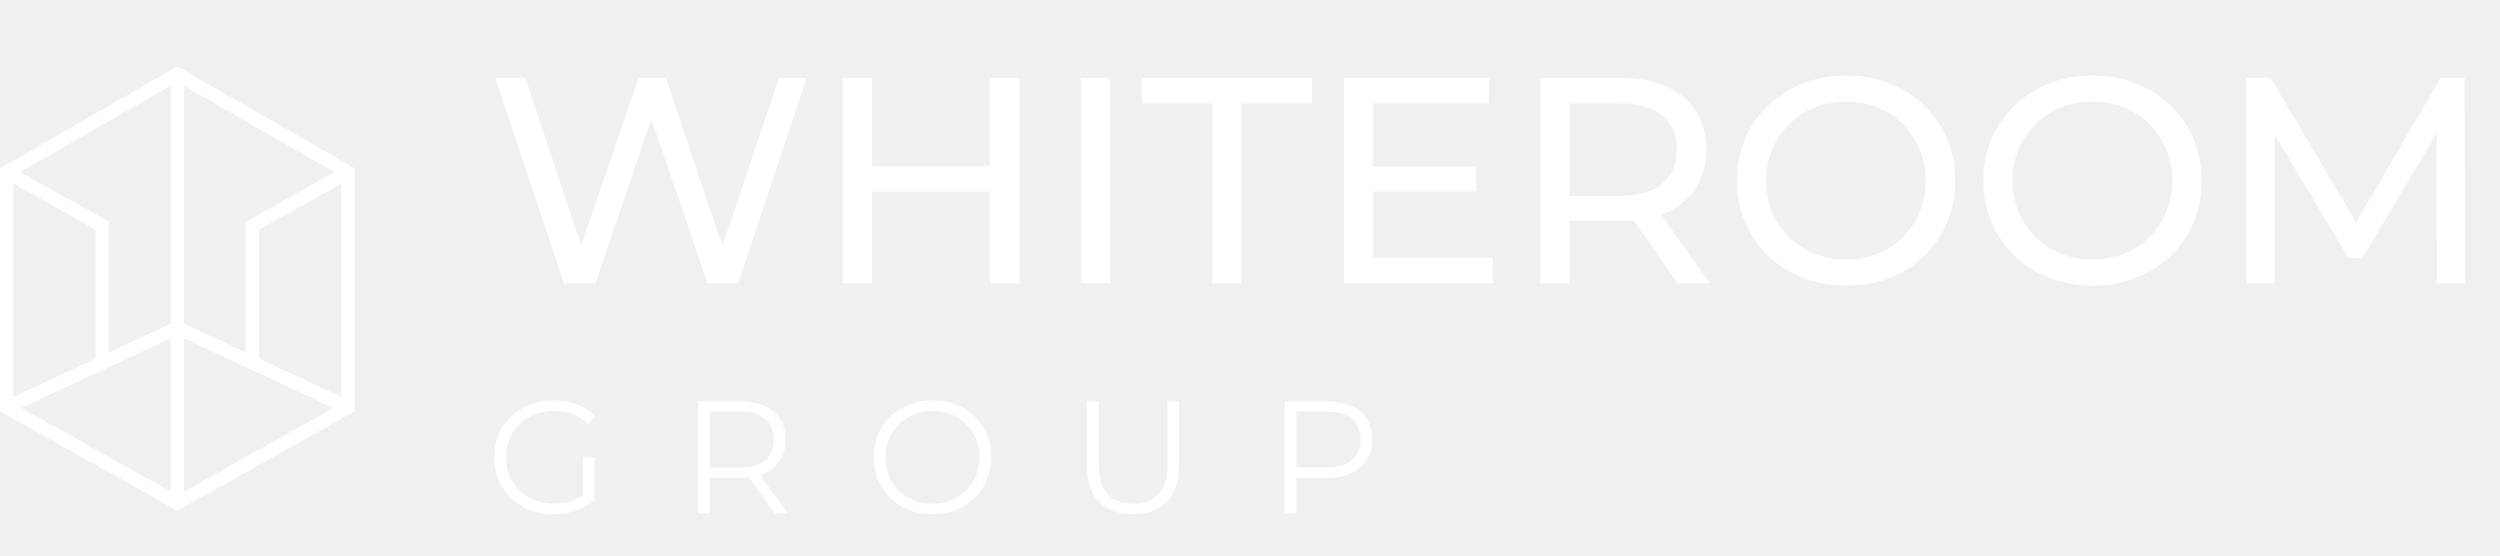
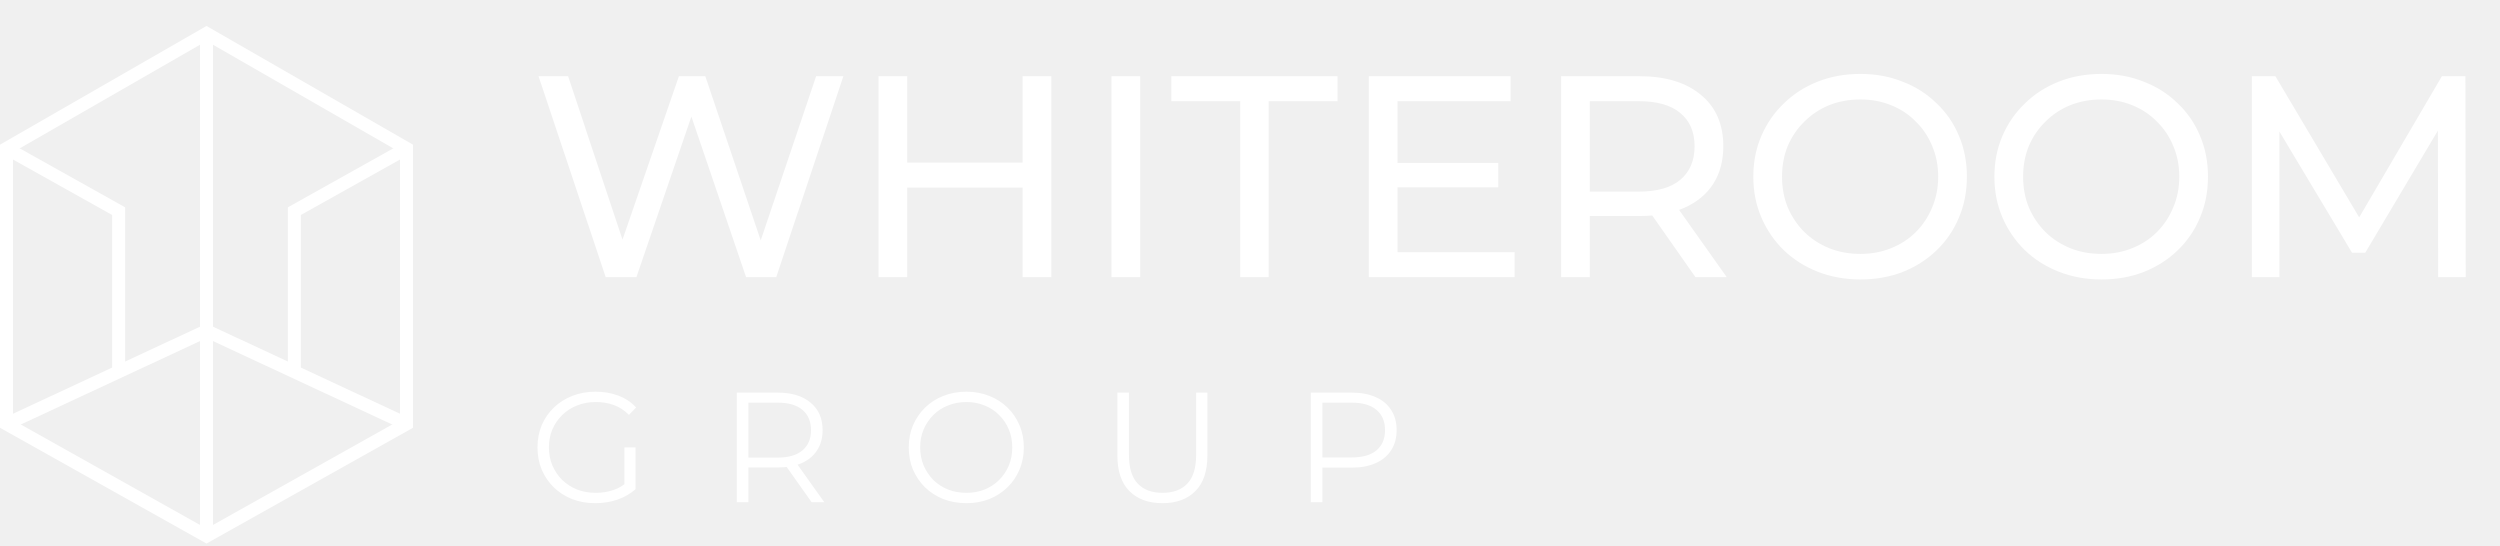
- <svg xmlns="http://www.w3.org/2000/svg" width="1315" height="292" viewBox="0 0 1315 292" fill="none">
-   <path d="M93.269 39L183.039 90.602V214.274L93.269 264.596L3.5 214.274V90.602L93.269 39Z" stroke-width="7" stroke-miterlimit="10" stroke="white" />
-   <path d="M93.269 39V264.596" stroke-width="7" stroke-miterlimit="10" stroke="white" />
-   <path d="M3.5 214.275L93.269 172.482L183.039 214.275" stroke-width="7" stroke-miterlimit="10" stroke="white" />
-   <path d="M3.5 90.601L53.822 118.748V190.819" stroke-width="7" stroke-miterlimit="10" stroke="white" />
-   <path d="M183.039 90.601L132.717 118.748V190.819" stroke-width="7" stroke-miterlimit="10" stroke="white" />
-   <path d="M296.654 149L260.542 40.974H276.438L309.617 140.667H301.592L336.007 40.974H350.204L383.847 140.667H376.131L409.773 40.974H424.434L388.322 149H372.118L340.636 56.56H344.803L313.167 149H296.654ZM520.782 149V40.974H536.215V149H520.782ZM443.312 149V40.974H458.744V149H443.312ZM457.201 100.851V87.425H522.171V100.851H457.201ZM568.549 149V40.974H583.982V149H568.549ZM637.774 149V54.4H600.737V40.974H690.09V54.4H653.052V149H637.774ZM706.898 149V40.974H783.134V54.4H722.33V135.574H785.294V149H706.898ZM720.941 100.697V87.579H776.498V100.697H720.941ZM810.283 149V40.974H852.413C866.405 40.974 877.413 44.317 885.438 51.005C893.463 57.589 897.475 66.797 897.475 78.629C897.475 86.448 895.675 93.186 892.074 98.845C888.473 104.4 883.329 108.67 876.642 111.654C869.954 114.637 861.878 116.129 852.413 116.129H818.77L825.715 109.03V149H810.283ZM882.506 149L855.036 109.802H871.549L899.327 149H882.506ZM825.715 110.573L818.77 103.012H851.95C861.827 103.012 869.286 100.902 874.327 96.684C879.471 92.363 882.043 86.345 882.043 78.629C882.043 70.912 879.471 64.945 874.327 60.727C869.286 56.509 861.827 54.4 851.95 54.4H818.77L825.715 46.684V110.573ZM971.174 150.235C962.944 150.235 955.279 148.846 948.18 146.068C941.184 143.29 935.114 139.432 929.97 134.494C924.826 129.452 920.814 123.588 917.933 116.901C915.052 110.213 913.612 102.909 913.612 94.987C913.612 87.065 915.052 79.76 917.933 73.073C920.814 66.385 924.826 60.573 929.97 55.634C935.114 50.593 941.184 46.684 948.18 43.906C955.176 41.128 962.841 39.739 971.174 39.739C979.405 39.739 986.967 41.128 993.86 43.906C1000.86 46.581 1006.93 50.439 1012.07 55.48C1017.32 60.418 1021.33 66.231 1024.11 72.918C1026.99 79.606 1028.43 86.962 1028.43 94.987C1028.43 103.012 1026.99 110.368 1024.11 117.055C1021.33 123.742 1017.32 129.607 1012.07 134.648C1006.93 139.586 1000.86 143.444 993.86 146.222C986.967 148.897 979.405 150.235 971.174 150.235ZM971.174 136.5C977.142 136.5 982.646 135.471 987.687 133.413C992.831 131.356 997.255 128.475 1000.96 124.771C1004.77 120.965 1007.7 116.541 1009.76 111.499C1011.92 106.458 1013 100.954 1013 94.987C1013 89.02 1011.92 83.515 1009.76 78.474C1007.7 73.433 1004.77 69.06 1000.96 65.357C997.255 61.55 992.831 58.618 987.687 56.56C982.646 54.503 977.142 53.474 971.174 53.474C965.104 53.474 959.497 54.503 954.353 56.56C949.312 58.618 944.888 61.55 941.081 65.357C937.275 69.06 934.291 73.433 932.131 78.474C930.073 83.515 929.044 89.02 929.044 94.987C929.044 100.954 930.073 106.458 932.131 111.499C934.291 116.541 937.275 120.965 941.081 124.771C944.888 128.475 949.312 131.356 954.353 133.413C959.497 135.471 965.104 136.5 971.174 136.5ZM1100.78 150.235C1092.55 150.235 1084.89 148.846 1077.79 146.068C1070.79 143.29 1064.72 139.432 1059.58 134.494C1054.43 129.452 1050.42 123.588 1047.54 116.901C1044.66 110.213 1043.22 102.909 1043.22 94.987C1043.22 87.065 1044.66 79.76 1047.54 73.073C1050.42 66.385 1054.43 60.573 1059.58 55.634C1064.72 50.593 1070.79 46.684 1077.79 43.906C1084.78 41.128 1092.45 39.739 1100.78 39.739C1109.01 39.739 1116.57 41.128 1123.47 43.906C1130.46 46.581 1136.53 50.439 1141.68 55.48C1146.92 60.418 1150.94 66.231 1153.72 72.918C1156.6 79.606 1158.04 86.962 1158.04 94.987C1158.04 103.012 1156.6 110.368 1153.72 117.055C1150.94 123.742 1146.92 129.607 1141.68 134.648C1136.53 139.586 1130.46 143.444 1123.47 146.222C1116.57 148.897 1109.01 150.235 1100.78 150.235ZM1100.78 136.5C1106.75 136.5 1112.25 135.471 1117.29 133.413C1122.44 131.356 1126.86 128.475 1130.57 124.771C1134.37 120.965 1137.31 116.541 1139.36 111.499C1141.52 106.458 1142.6 100.954 1142.6 94.987C1142.6 89.02 1141.52 83.515 1139.36 78.474C1137.31 73.433 1134.37 69.06 1130.57 65.357C1126.86 61.55 1122.44 58.618 1117.29 56.56C1112.25 54.503 1106.75 53.474 1100.78 53.474C1094.71 53.474 1089.11 54.503 1083.96 56.56C1078.92 58.618 1074.5 61.55 1070.69 65.357C1066.88 69.06 1063.9 73.433 1061.74 78.474C1059.68 83.515 1058.65 89.02 1058.65 94.987C1058.65 100.954 1059.68 106.458 1061.74 111.499C1063.9 116.541 1066.88 120.965 1070.69 124.771C1074.5 128.475 1078.92 131.356 1083.96 133.413C1089.11 135.471 1094.71 136.5 1100.78 136.5ZM1181.62 149V40.974H1194.28L1242.74 122.611H1235.95L1283.79 40.974H1296.44L1296.59 149H1281.78L1281.63 64.276H1285.17L1242.58 135.882H1235.48L1192.58 64.276H1196.44V149H1181.62Z" fill="white" />
-   <path d="M291.042 270.505C286.553 270.505 282.4 269.776 278.584 268.316C274.824 266.801 271.541 264.697 268.736 262.003C265.986 259.31 263.825 256.139 262.254 252.491C260.739 248.844 259.981 244.859 259.981 240.538C259.981 236.217 260.739 232.233 262.254 228.585C263.825 224.938 266.014 221.767 268.82 219.073C271.626 216.38 274.908 214.303 278.668 212.844C282.484 211.329 286.637 210.571 291.126 210.571C295.616 210.571 299.712 211.273 303.416 212.676C307.176 214.079 310.375 216.211 313.012 219.073L309.14 223.03C306.671 220.56 303.949 218.793 300.975 217.726C298.001 216.66 294.802 216.127 291.379 216.127C287.731 216.127 284.364 216.744 281.278 217.979C278.247 219.157 275.582 220.869 273.281 223.114C271.036 225.302 269.269 227.884 267.978 230.858C266.743 233.776 266.126 237.003 266.126 240.538C266.126 244.018 266.743 247.244 267.978 250.219C269.269 253.193 271.036 255.802 273.281 258.047C275.582 260.236 278.247 261.947 281.278 263.182C284.364 264.36 287.703 264.949 291.295 264.949C294.662 264.949 297.833 264.444 300.807 263.434C303.837 262.424 306.615 260.713 309.14 258.299L312.676 263.013C309.87 265.483 306.587 267.362 302.827 268.653C299.067 269.888 295.139 270.505 291.042 270.505ZM312.676 263.013L306.699 262.256V240.538H312.676V263.013ZM367.133 270V211.076H389.187C396.65 211.076 402.515 212.872 406.78 216.464C411.101 219.999 413.261 224.938 413.261 231.279C413.261 235.432 412.279 239.023 410.315 242.053C408.407 245.028 405.657 247.328 402.066 248.956C398.474 250.527 394.181 251.313 389.187 251.313H370.584L373.362 248.451V270H367.133ZM407.369 270L392.217 248.619H398.951L414.187 270H407.369ZM373.362 248.956L370.584 246.01H389.018C394.911 246.01 399.372 244.719 402.403 242.138C405.489 239.556 407.032 235.937 407.032 231.279C407.032 226.565 405.489 222.917 402.403 220.336C399.372 217.754 394.911 216.464 389.018 216.464H370.584L373.362 213.518V248.956ZM490.548 270.505C486.115 270.505 481.99 269.776 478.174 268.316C474.415 266.801 471.132 264.697 468.326 262.003C465.576 259.253 463.416 256.083 461.844 252.491C460.329 248.844 459.571 244.859 459.571 240.538C459.571 236.217 460.329 232.261 461.844 228.669C463.416 225.022 465.576 221.851 468.326 219.157C471.132 216.408 474.415 214.303 478.174 212.844C481.934 211.329 486.059 210.571 490.548 210.571C494.982 210.571 499.078 211.329 502.838 212.844C506.598 214.303 509.853 216.38 512.603 219.073C515.409 221.767 517.569 224.938 519.084 228.585C520.656 232.233 521.441 236.217 521.441 240.538C521.441 244.859 520.656 248.844 519.084 252.491C517.569 256.139 515.409 259.31 512.603 262.003C509.853 264.697 506.598 266.801 502.838 268.316C499.078 269.776 494.982 270.505 490.548 270.505ZM490.548 264.949C494.084 264.949 497.339 264.36 500.313 263.182C503.343 261.947 505.953 260.236 508.141 258.047C510.386 255.802 512.126 253.221 513.36 250.303C514.595 247.328 515.212 244.074 515.212 240.538C515.212 237.003 514.595 233.776 513.36 230.858C512.126 227.884 510.386 225.302 508.141 223.114C505.953 220.869 503.343 219.157 500.313 217.979C497.339 216.744 494.084 216.127 490.548 216.127C487.013 216.127 483.73 216.744 480.7 217.979C477.669 219.157 475.032 220.869 472.787 223.114C470.599 225.302 468.859 227.884 467.568 230.858C466.334 233.776 465.716 237.003 465.716 240.538C465.716 244.018 466.334 247.244 467.568 250.219C468.859 253.193 470.599 255.802 472.787 258.047C475.032 260.236 477.669 261.947 480.7 263.182C483.73 264.36 487.013 264.949 490.548 264.949ZM595.968 270.505C588.449 270.505 582.528 268.345 578.207 264.023C573.886 259.702 571.725 253.305 571.725 244.831V211.076H577.955V244.579C577.955 251.537 579.526 256.672 582.668 259.983C585.811 263.294 590.244 264.949 595.968 264.949C601.748 264.949 606.21 263.294 609.352 259.983C612.495 256.672 614.066 251.537 614.066 244.579V211.076H620.127V244.831C620.127 253.305 617.966 259.702 613.645 264.023C609.38 268.345 603.488 270.505 595.968 270.505ZM675.725 270V211.076H697.779C702.774 211.076 707.067 211.89 710.658 213.518C714.25 215.089 716.999 217.39 718.907 220.42C720.871 223.394 721.854 227.014 721.854 231.279C721.854 235.432 720.871 239.023 718.907 242.053C716.999 245.028 714.25 247.328 710.658 248.956C707.067 250.583 702.774 251.397 697.779 251.397H679.176L681.954 248.451V270H675.725ZM681.954 248.956L679.176 245.926H697.611C703.503 245.926 707.964 244.663 710.995 242.138C714.081 239.556 715.624 235.937 715.624 231.279C715.624 226.565 714.081 222.917 710.995 220.336C707.964 217.754 703.503 216.464 697.611 216.464H679.176L681.954 213.518V248.956Z" fill="white" />
+ <svg xmlns="http://www.w3.org/2000/svg" width="1344" height="293" viewBox="0 0 1344 293" fill="none">
+   <path d="M111.014 18L218.527 79.801V227.92L111.014 288.189L3.5 227.92V79.801L111.014 18Z" stroke-width="7" stroke-miterlimit="10" stroke="white" />
+   <path d="M111.014 18V288.189" stroke-width="7" stroke-miterlimit="10" stroke="white" />
+   <path d="M3.5 227.92L111.014 177.866L218.527 227.92" stroke-width="7" stroke-miterlimit="10" stroke="white" />
+   <path d="M3.5 79.801L63.769 113.511V199.828" stroke-width="7" stroke-miterlimit="10" stroke="white" />
+   <path d="M218.527 79.801L158.258 113.511V199.828" stroke-width="7" stroke-miterlimit="10" stroke="white" />
+   <path d="M325.627 149L289.515 40.974H305.41L338.59 140.667H330.565L364.979 40.974H379.177L412.82 140.667H405.103L438.746 40.974H453.407L417.295 149H401.091L369.609 56.56H373.776L342.139 149H325.627ZM549.755 149V40.974H565.187V149H549.755ZM472.285 149V40.974H487.717V149H472.285ZM486.174 100.851V87.425H551.144V100.851H486.174ZM597.522 149V40.974H612.954V149H597.522ZM666.747 149V54.4H629.709V40.974H719.062V54.4H682.025V149H666.747ZM735.871 149V40.974H812.106V54.4H751.303V135.574H814.267V149H735.871ZM749.914 100.697V87.579H805.47V100.697H749.914ZM839.255 149V40.974H881.386C895.378 40.974 906.386 44.317 914.411 51.005C922.436 57.589 926.448 66.797 926.448 78.629C926.448 86.448 924.648 93.186 921.047 98.845C917.446 104.4 912.302 108.67 905.614 111.654C898.927 114.637 890.851 116.129 881.386 116.129H847.743L854.688 109.03V149H839.255ZM911.479 149L884.009 109.802H900.522L928.3 149H911.479ZM854.688 110.573L847.743 103.012H880.923C890.799 103.012 898.258 100.902 903.299 96.684C908.444 92.363 911.016 86.345 911.016 78.629C911.016 70.912 908.444 64.945 903.299 60.727C898.258 56.509 890.799 54.4 880.923 54.4H847.743L854.688 46.684V110.573ZM1000.15 150.235C991.917 150.235 984.252 148.846 977.153 146.068C970.157 143.29 964.087 139.432 958.943 134.494C953.799 129.452 949.786 123.588 946.906 116.901C944.025 110.213 942.584 102.909 942.584 94.987C942.584 87.065 944.025 79.76 946.906 73.073C949.786 66.385 953.799 60.573 958.943 55.634C964.087 50.593 970.157 46.684 977.153 43.906C984.149 41.128 991.814 39.739 1000.15 39.739C1008.38 39.739 1015.94 41.128 1022.83 43.906C1029.83 46.581 1035.9 50.439 1041.04 55.48C1046.29 60.418 1050.3 66.231 1053.08 72.918C1055.96 79.606 1057.4 86.962 1057.4 94.987C1057.4 103.012 1055.96 110.368 1053.08 117.055C1050.3 123.742 1046.29 129.607 1041.04 134.648C1035.9 139.586 1029.83 143.444 1022.83 146.222C1015.94 148.897 1008.38 150.235 1000.15 150.235ZM1000.15 136.5C1006.11 136.5 1011.62 135.471 1016.66 133.413C1021.8 131.356 1026.23 128.475 1029.93 124.771C1033.74 120.965 1036.67 116.541 1038.73 111.499C1040.89 106.458 1041.97 100.954 1041.97 94.987C1041.97 89.02 1040.89 83.515 1038.73 78.474C1036.67 73.433 1033.74 69.06 1029.93 65.357C1026.23 61.55 1021.8 58.618 1016.66 56.56C1011.62 54.503 1006.11 53.474 1000.15 53.474C994.077 53.474 988.47 54.503 983.326 56.56C978.285 58.618 973.861 61.55 970.054 65.357C966.247 69.06 963.264 73.433 961.103 78.474C959.046 83.515 958.017 89.02 958.017 94.987C958.017 100.954 959.046 106.458 961.103 111.499C963.264 116.541 966.247 120.965 970.054 124.771C973.861 128.475 978.285 131.356 983.326 133.413C988.47 135.471 994.077 136.5 1000.15 136.5ZM1129.75 150.235C1121.52 150.235 1113.86 148.846 1106.76 146.068C1099.76 143.29 1093.69 139.432 1088.55 134.494C1083.41 129.452 1079.39 123.588 1076.51 116.901C1073.63 110.213 1072.19 102.909 1072.19 94.987C1072.19 87.065 1073.63 79.76 1076.51 73.073C1079.39 66.385 1083.41 60.573 1088.55 55.634C1093.69 50.593 1099.76 46.684 1106.76 43.906C1113.76 41.128 1121.42 39.739 1129.75 39.739C1137.99 39.739 1145.55 41.128 1152.44 43.906C1159.44 46.581 1165.51 50.439 1170.65 55.48C1175.9 60.418 1179.91 66.231 1182.69 72.918C1185.57 79.606 1187.01 86.962 1187.01 94.987C1187.01 103.012 1185.57 110.368 1182.69 117.055C1179.91 123.742 1175.9 129.607 1170.65 134.648C1165.51 139.586 1159.44 143.444 1152.44 146.222C1145.55 148.897 1137.99 150.235 1129.75 150.235ZM1129.75 136.5C1135.72 136.5 1141.23 135.471 1146.27 133.413C1151.41 131.356 1155.84 128.475 1159.54 124.771C1163.35 120.965 1166.28 116.541 1168.34 111.499C1170.5 106.458 1171.58 100.954 1171.58 94.987C1171.58 89.02 1170.5 83.515 1168.34 78.474C1166.28 73.433 1163.35 69.06 1159.54 65.357C1155.84 61.55 1151.41 58.618 1146.27 56.56C1141.23 54.503 1135.72 53.474 1129.75 53.474C1123.68 53.474 1118.08 54.503 1112.93 56.56C1107.89 58.618 1103.47 61.55 1099.66 65.357C1095.86 69.06 1092.87 73.433 1090.71 78.474C1088.65 83.515 1087.62 89.02 1087.62 94.987C1087.62 100.954 1088.65 106.458 1090.71 111.499C1092.87 116.541 1095.86 120.965 1099.66 124.771C1103.47 128.475 1107.89 131.356 1112.93 133.413C1118.08 135.471 1123.68 136.5 1129.75 136.5ZM1210.6 149V40.974H1223.25L1271.71 122.611H1264.92L1312.76 40.974H1325.41L1325.57 149H1310.75L1310.6 64.276H1314.15L1271.55 135.882H1264.46L1221.55 64.276H1225.41V149H1210.6Z" fill="white" />
+   <path d="M320.015 270.505C315.526 270.505 311.373 269.776 307.557 268.316C303.797 266.801 300.514 264.697 297.708 262.003C294.958 259.31 292.798 256.139 291.227 252.491C289.711 248.844 288.954 244.859 288.954 240.538C288.954 236.217 289.711 232.233 291.227 228.585C292.798 224.938 294.986 221.767 297.792 219.073C300.598 216.38 303.881 214.303 307.641 212.844C311.457 211.329 315.61 210.571 320.099 210.571C324.589 210.571 328.685 211.273 332.389 212.676C336.149 214.079 339.347 216.211 341.985 219.073L338.113 223.03C335.644 220.56 332.922 218.793 329.948 217.726C326.974 216.66 323.775 216.127 320.352 216.127C316.704 216.127 313.337 216.744 310.25 217.979C307.22 219.157 304.555 220.869 302.254 223.114C300.009 225.302 298.241 227.884 296.951 230.858C295.716 233.776 295.099 237.003 295.099 240.538C295.099 244.018 295.716 247.244 296.951 250.219C298.241 253.193 300.009 255.802 302.254 258.047C304.555 260.236 307.22 261.947 310.25 263.182C313.337 264.36 316.676 264.949 320.267 264.949C323.635 264.949 326.805 264.444 329.779 263.434C332.81 262.424 335.588 260.713 338.113 258.299L341.648 263.013C338.842 265.483 335.56 267.362 331.8 268.653C328.04 269.888 324.112 270.505 320.015 270.505ZM341.648 263.013L335.672 262.256V240.538H341.648V263.013ZM396.105 270V211.076H418.159C425.623 211.076 431.487 212.872 435.752 216.464C440.073 219.999 442.234 224.938 442.234 231.279C442.234 235.432 441.252 239.023 439.288 242.053C437.38 245.028 434.63 247.328 431.038 248.956C427.447 250.527 423.154 251.313 418.159 251.313H399.556L402.334 248.451V270H396.105ZM436.342 270L421.19 248.619H427.924L443.16 270H436.342ZM402.334 248.956L399.556 246.01H417.991C423.883 246.01 428.345 244.719 431.375 242.138C434.462 239.556 436.005 235.937 436.005 231.279C436.005 226.565 434.462 222.917 431.375 220.336C428.345 217.754 423.883 216.464 417.991 216.464H399.556L402.334 213.518V248.956ZM519.521 270.505C515.088 270.505 510.963 269.776 507.147 268.316C503.387 266.801 500.104 264.697 497.298 262.003C494.549 259.253 492.388 256.083 490.817 252.491C489.302 248.844 488.544 244.859 488.544 240.538C488.544 236.217 489.302 232.261 490.817 228.669C492.388 225.022 494.549 221.851 497.298 219.157C500.104 216.408 503.387 214.303 507.147 212.844C510.907 211.329 515.032 210.571 519.521 210.571C523.954 210.571 528.051 211.329 531.811 212.844C535.571 214.303 538.826 216.38 541.575 219.073C544.381 221.767 546.542 224.938 548.057 228.585C549.628 232.233 550.414 236.217 550.414 240.538C550.414 244.859 549.628 248.844 548.057 252.491C546.542 256.139 544.381 259.31 541.575 262.003C538.826 264.697 535.571 266.801 531.811 268.316C528.051 269.776 523.954 270.505 519.521 270.505ZM519.521 264.949C523.056 264.949 526.311 264.36 529.286 263.182C532.316 261.947 534.925 260.236 537.114 258.047C539.359 255.802 541.098 253.221 542.333 250.303C543.568 247.328 544.185 244.074 544.185 240.538C544.185 237.003 543.568 233.776 542.333 230.858C541.098 227.884 539.359 225.302 537.114 223.114C534.925 220.869 532.316 219.157 529.286 217.979C526.311 216.744 523.056 216.127 519.521 216.127C515.986 216.127 512.703 216.744 509.672 217.979C506.642 219.157 504.005 220.869 501.76 223.114C499.571 225.302 497.832 227.884 496.541 230.858C495.306 233.776 494.689 237.003 494.689 240.538C494.689 244.018 495.306 247.244 496.541 250.219C497.832 253.193 499.571 255.802 501.76 258.047C504.005 260.236 506.642 261.947 509.672 263.182C512.703 264.36 515.986 264.949 519.521 264.949ZM624.941 270.505C617.421 270.505 611.501 268.345 607.18 264.023C602.859 259.702 600.698 253.305 600.698 244.831V211.076H606.927V244.579C606.927 251.537 608.498 256.672 611.641 259.983C614.784 263.294 619.217 264.949 624.941 264.949C630.721 264.949 635.182 263.294 638.325 259.983C641.468 256.672 643.039 251.537 643.039 244.579V211.076H649.1V244.831C649.1 253.305 646.939 259.702 642.618 264.023C638.353 268.345 632.461 270.505 624.941 270.505ZM704.698 270V211.076H726.752C731.746 211.076 736.039 211.89 739.631 213.518C743.222 215.089 745.972 217.39 747.88 220.42C749.844 223.394 750.826 227.014 750.826 231.279C750.826 235.432 749.844 239.023 747.88 242.053C745.972 245.028 743.222 247.328 739.631 248.956C736.039 250.583 731.746 251.397 726.752 251.397H708.149L710.927 248.451V270H704.698ZM710.927 248.956L708.149 245.926H726.583C732.476 245.926 736.937 244.663 739.967 242.138C743.054 239.556 744.597 235.937 744.597 231.279C744.597 226.565 743.054 222.917 739.967 220.336C736.937 217.754 732.476 216.464 726.583 216.464H708.149L710.927 213.518V248.956Z" fill="white" />
</svg>
